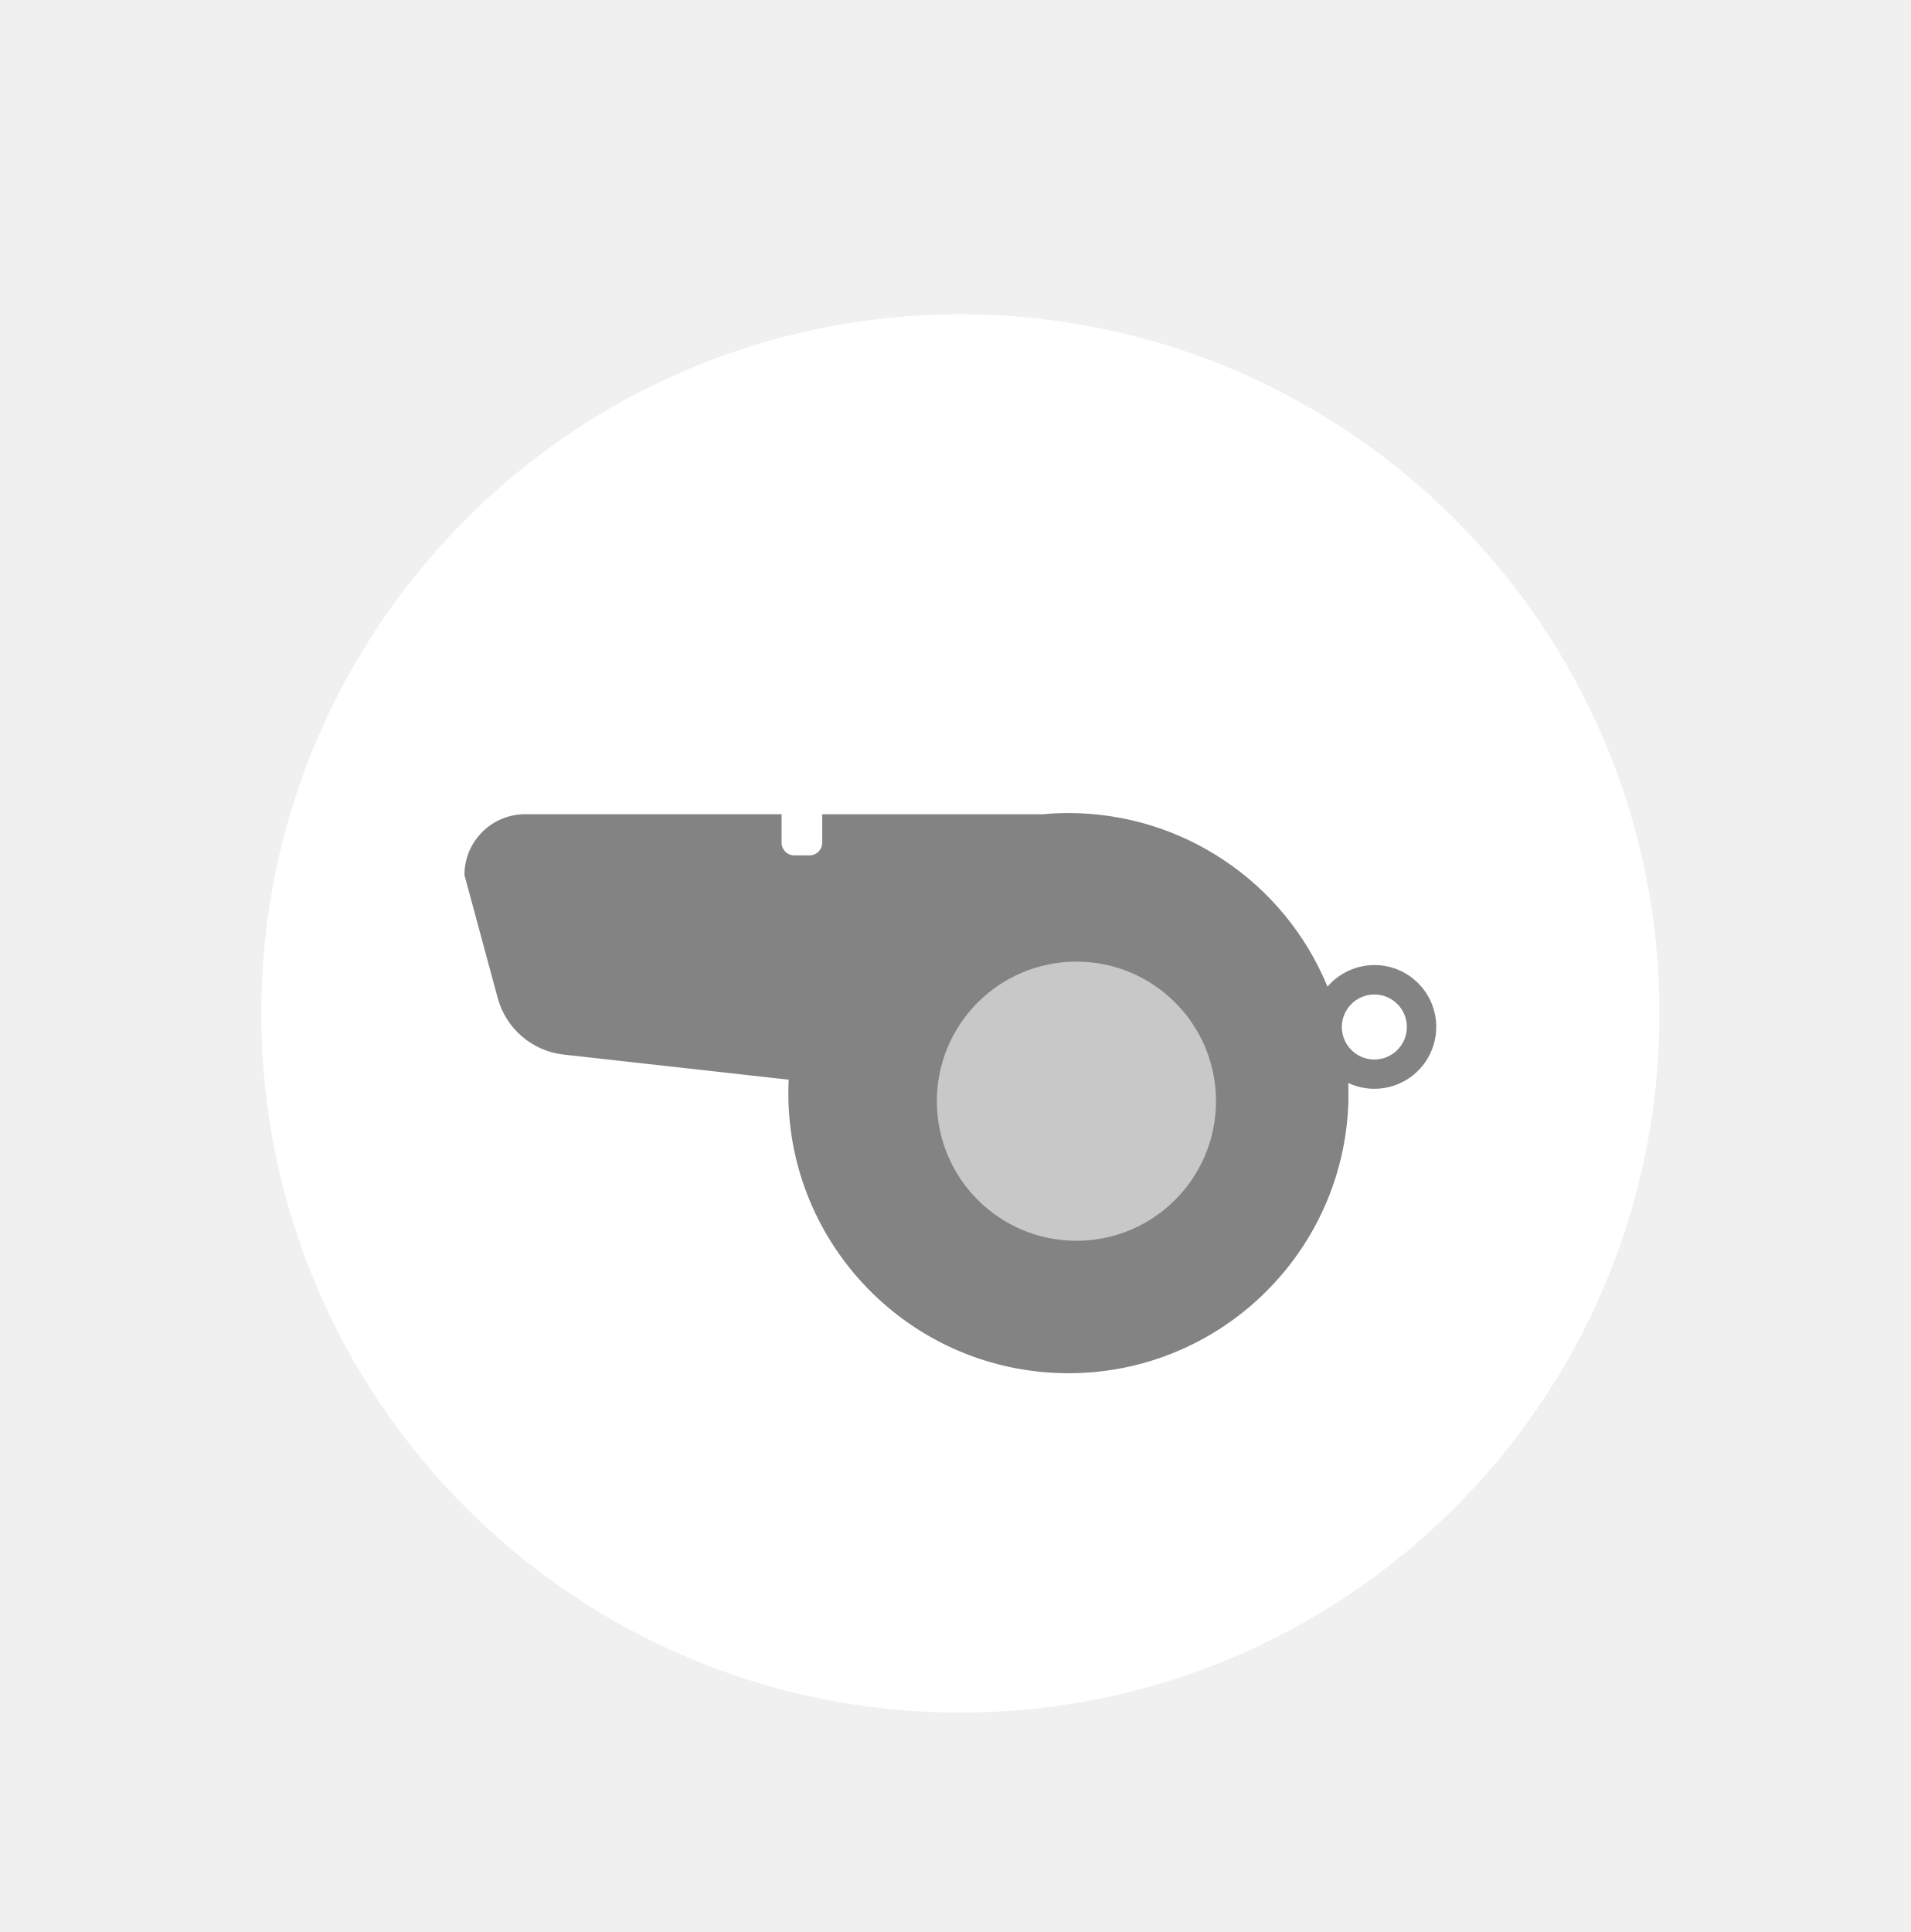
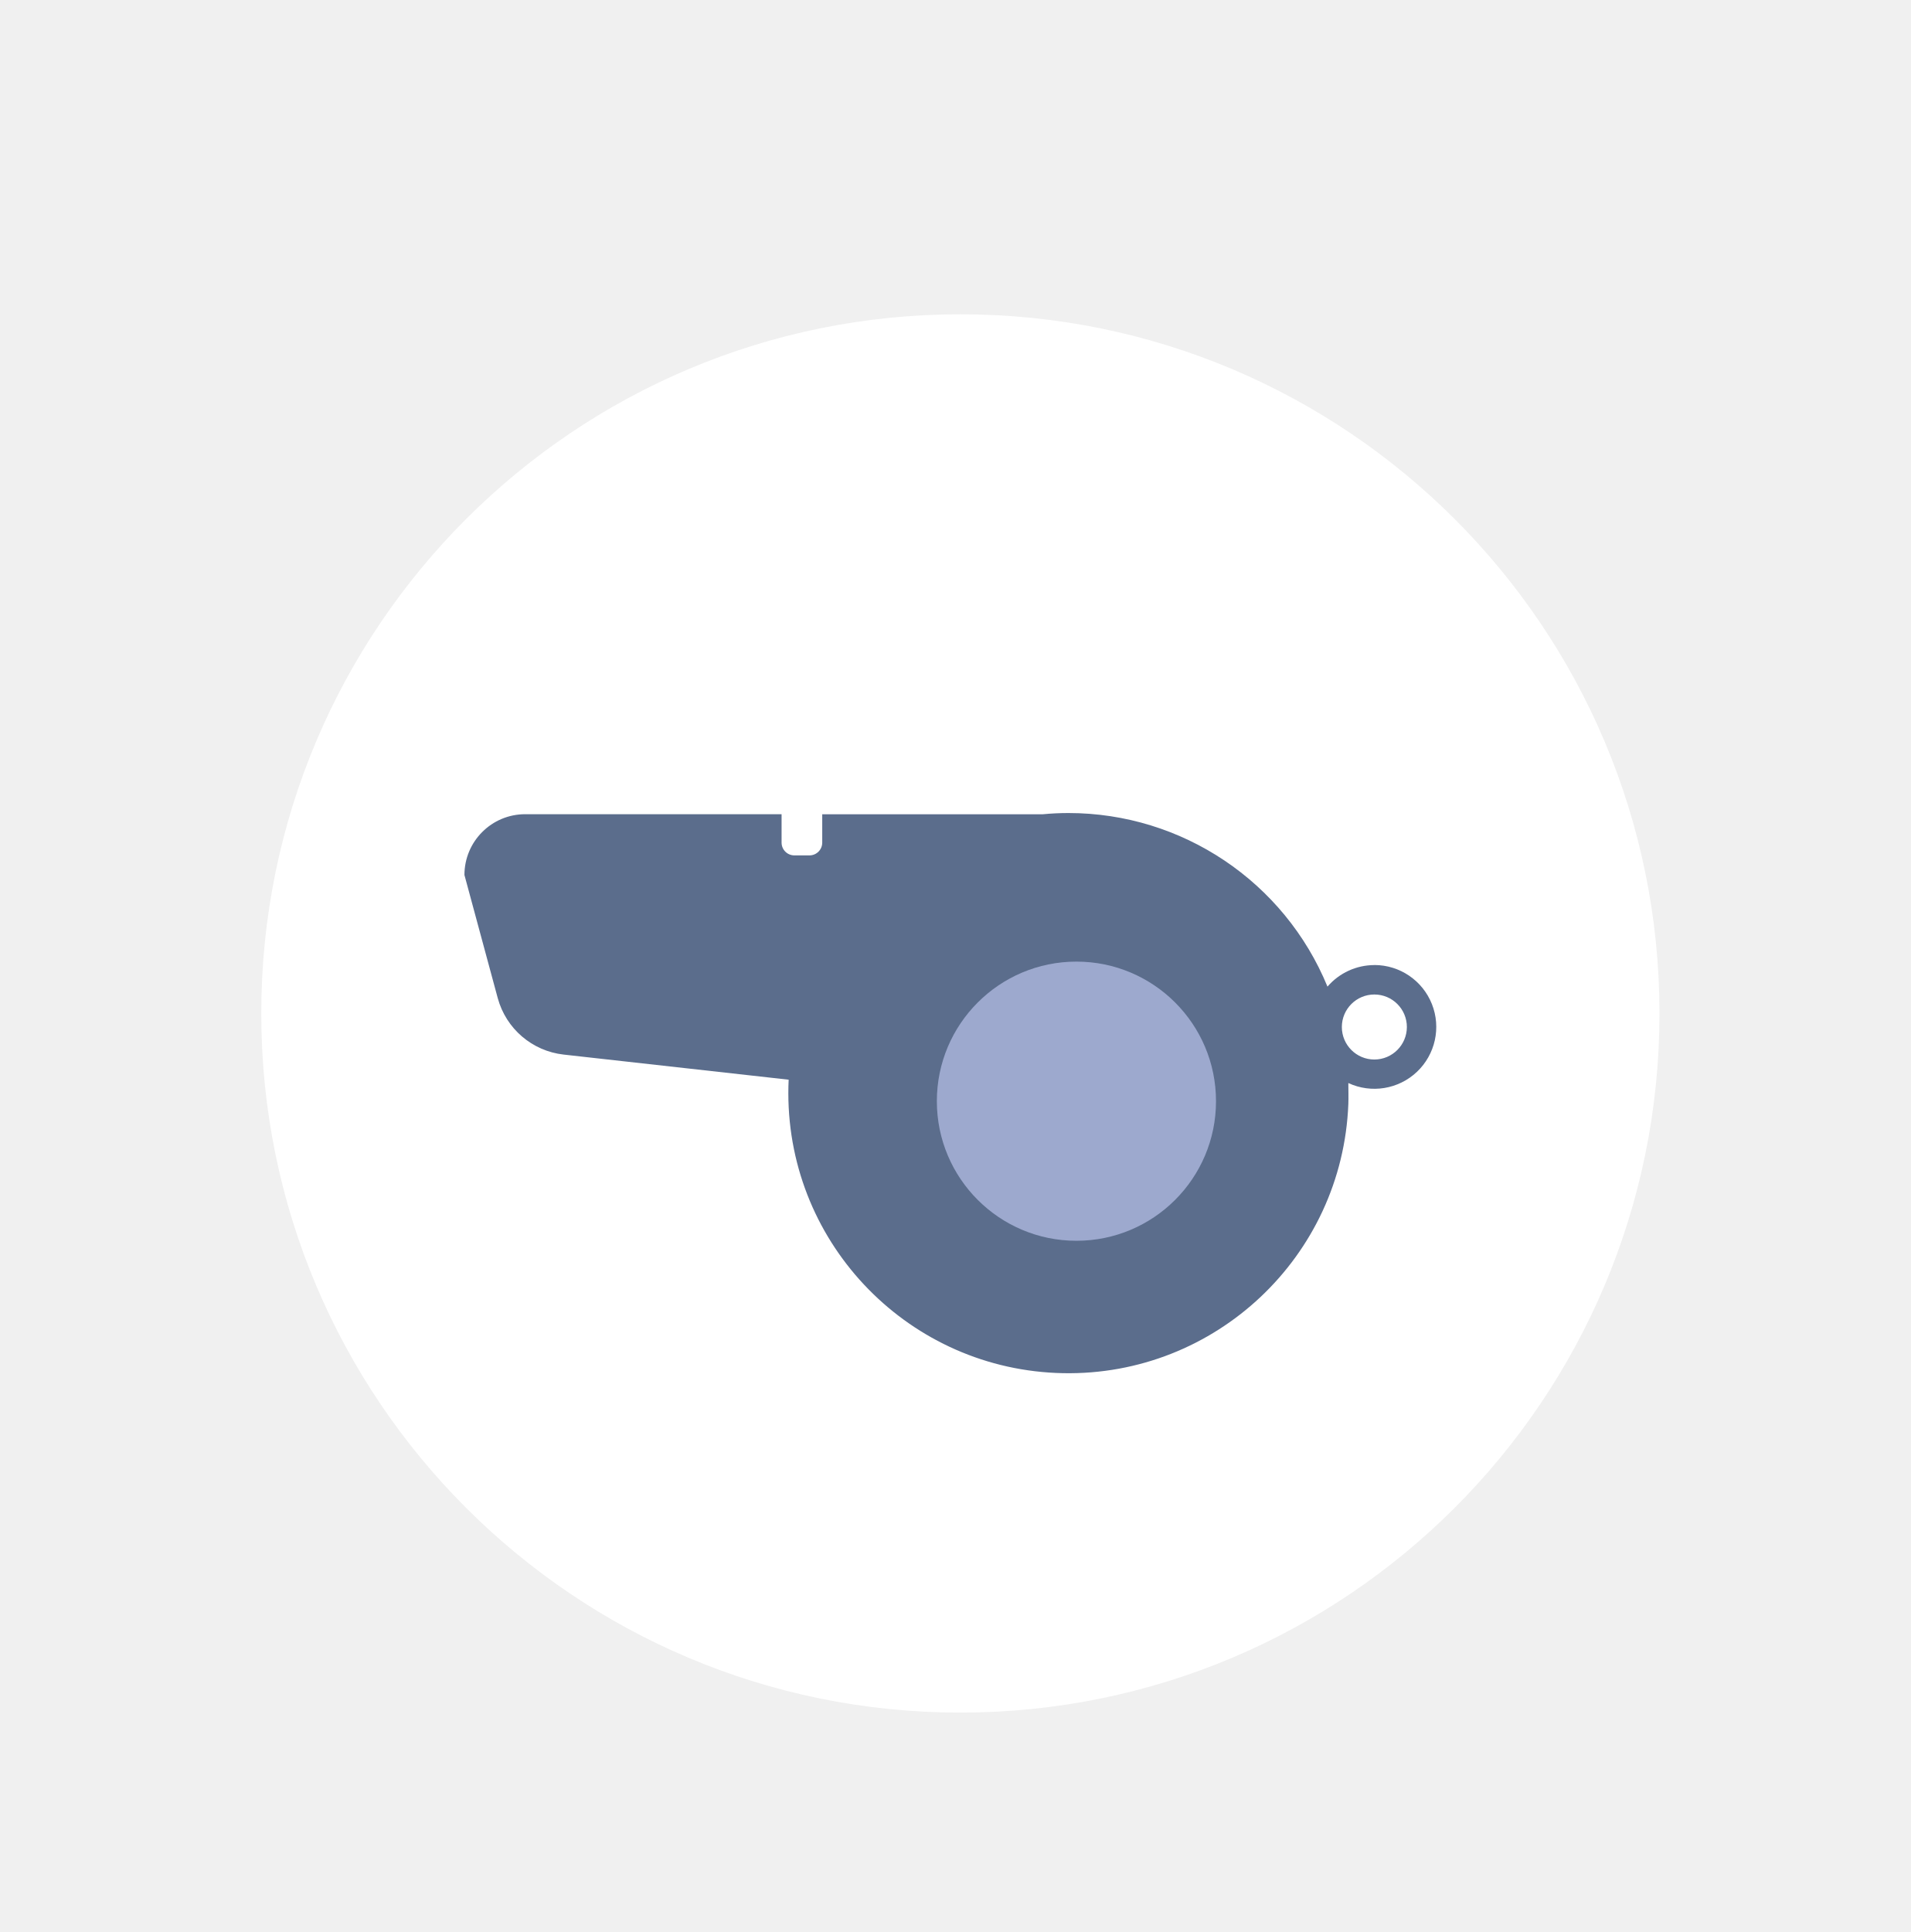
<svg xmlns="http://www.w3.org/2000/svg" id="Layer_1" data-name="Layer 1" viewBox="0 0 359.1 363.05">
  <defs>
-     <style>.cls-1{fill:#fff;stroke:#fff;stroke-miterlimit:10;}.cls-2{fill:#838383;}.cls-3{fill:#c8c8c8;}</style>
+     <style>.cls-1{fill:#fff;stroke:#fff;stroke-miterlimit:10;}.cls-2{fill:#5b6d8c;}.cls-3{fill:#9da9ce;}</style>
  </defs>
  <circle class="cls-1" cx="180.48" cy="190.44" r="130.88" />
  <path class="cls-2" d="M258.28,181.35a11.64,11.64,0,0,0-8.81,4.05,52.64,52.64,0,0,0-48.68-32.62c-1.63,0-3.23.08-4.81.23H154.52v5.33a2.4,2.4,0,0,1-2.4,2.4h-2.85a2.4,2.4,0,0,1-2.39-2.4V153H98.7a11.42,11.42,0,0,0-11.42,11.42l6.26,23.14a14.5,14.5,0,0,0,12.38,10.61l42.29,4.72q-.06,1.24-.06,2.52a52.64,52.64,0,0,0,105.24,2.05c.05-1.33,0-2.64,0-3.94a11.63,11.63,0,1,0,4.91-22.18Zm0,17.75a6.11,6.11,0,1,1,6.11-6.11A6.12,6.12,0,0,1,258.28,199.1Z" />
  <circle class="cls-3" cx="202.29" cy="206.93" r="26.23" />
</svg>
